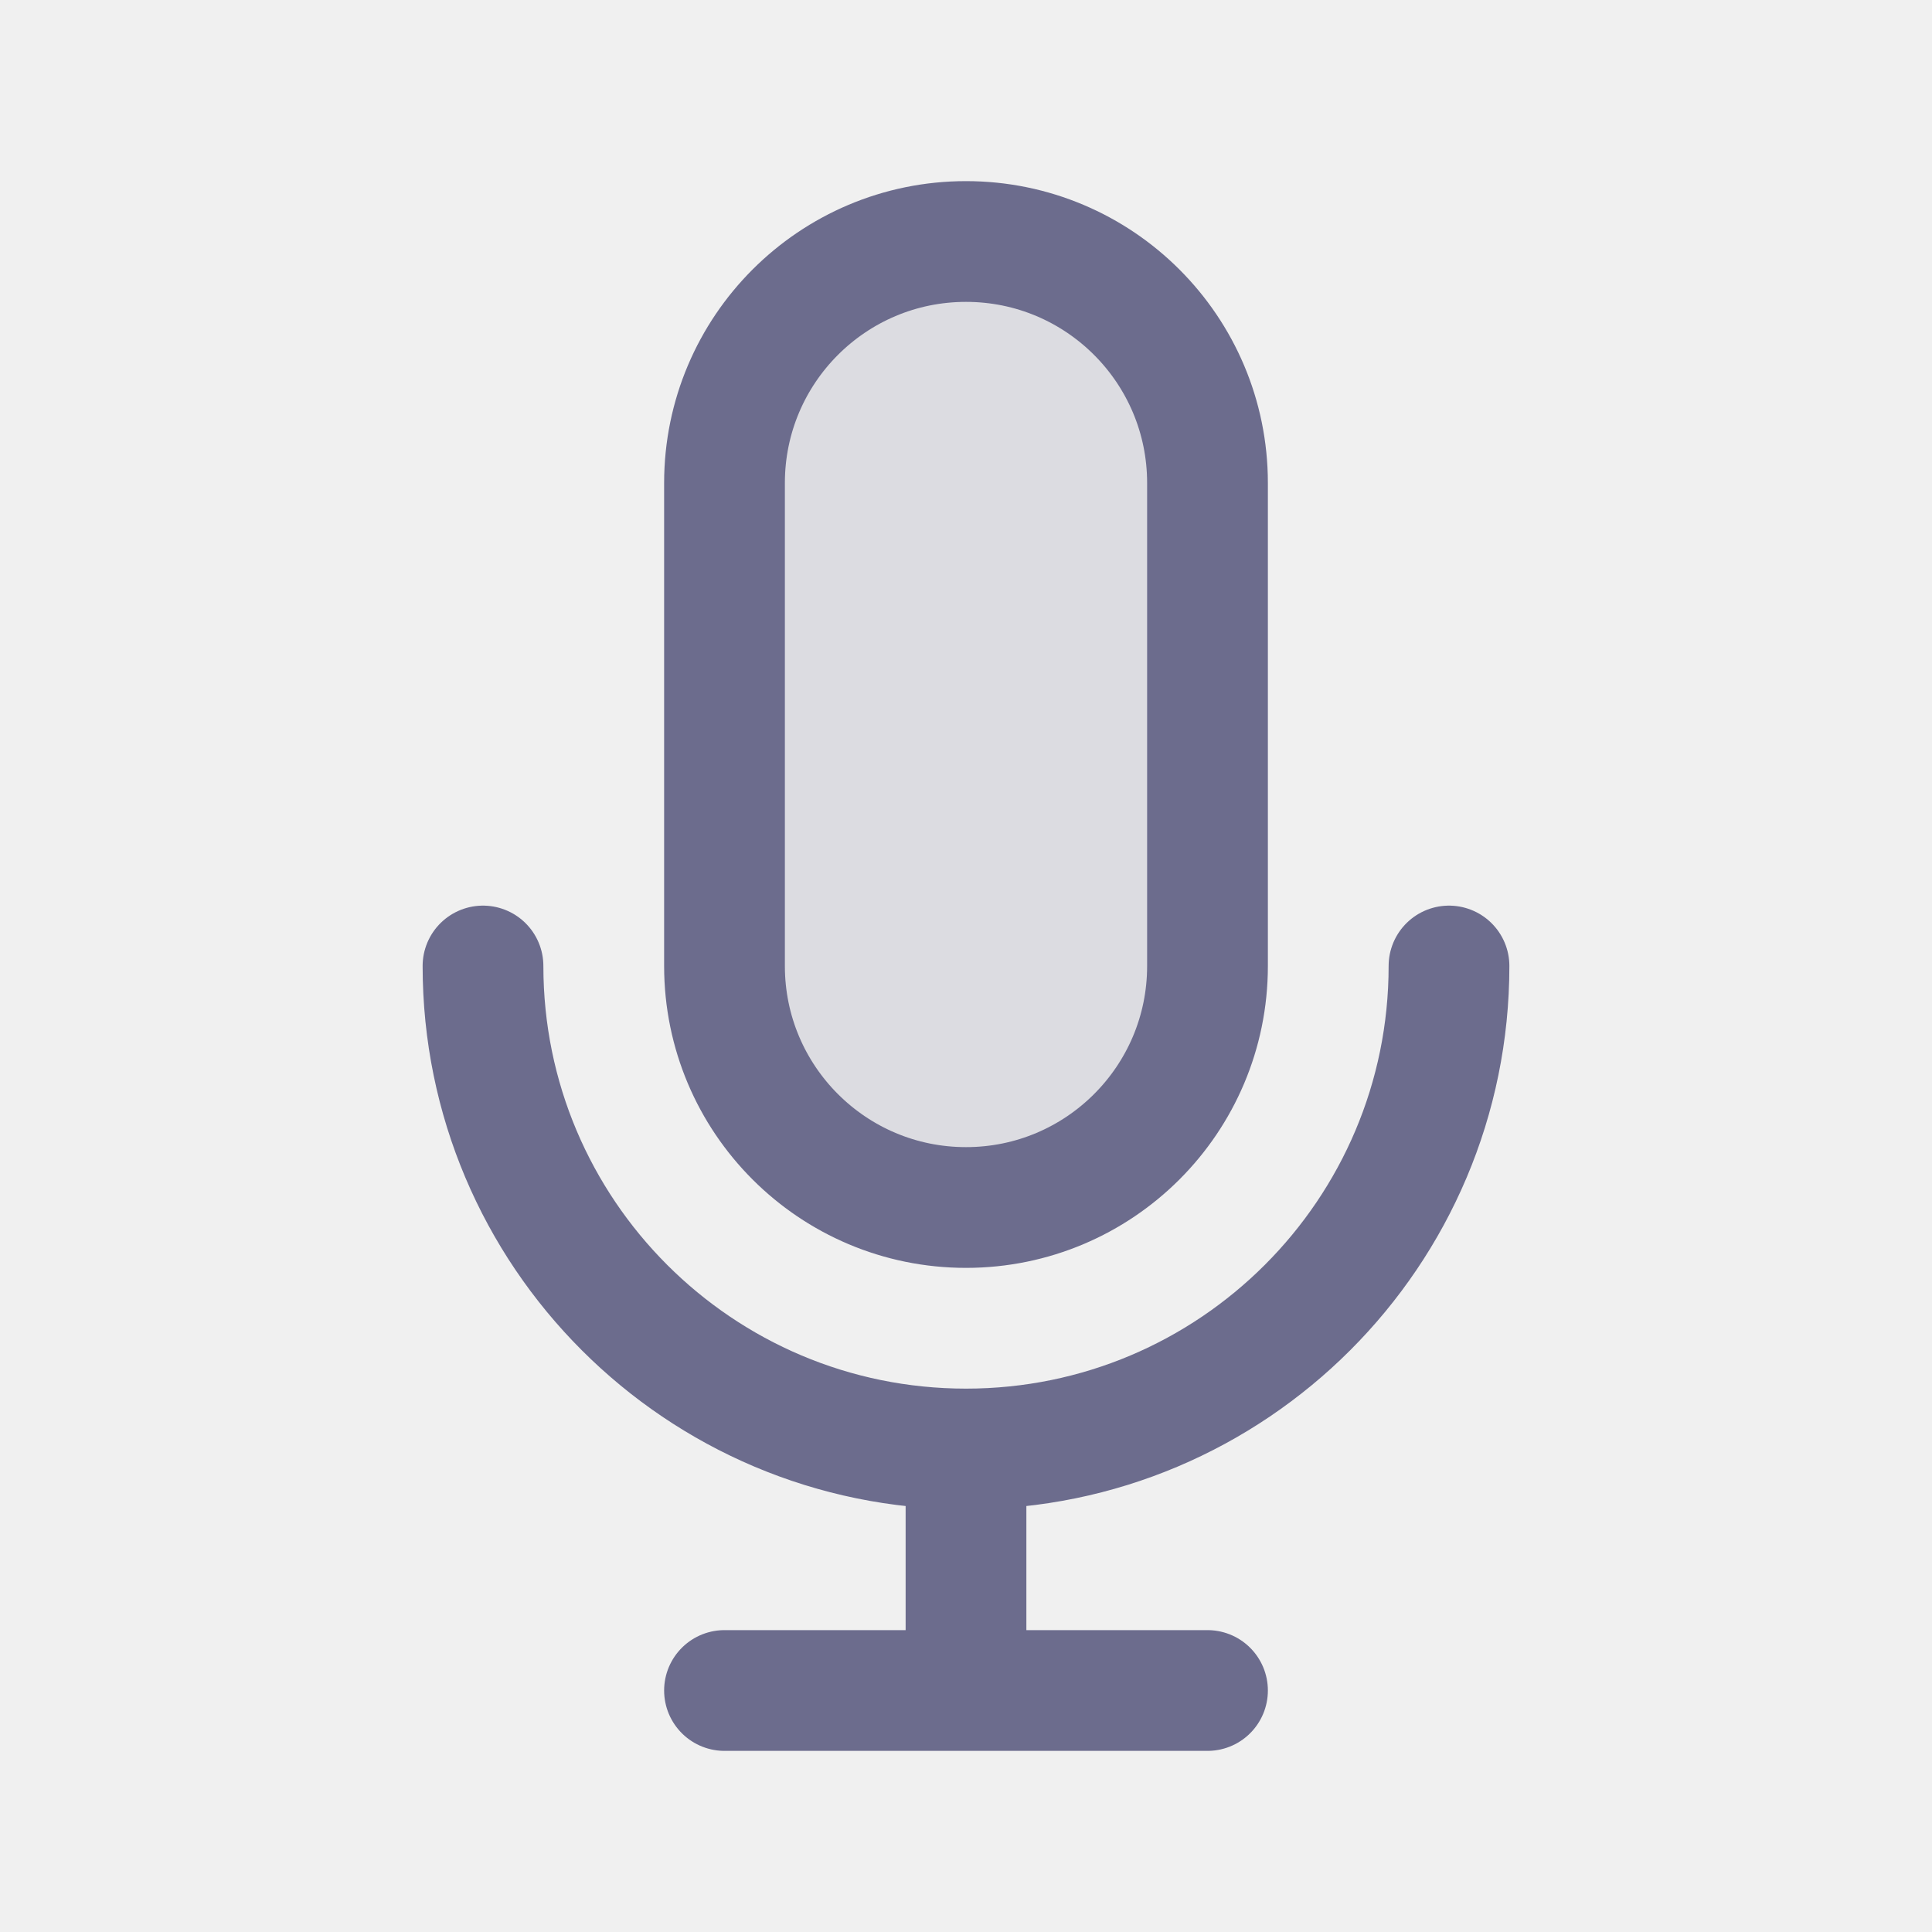
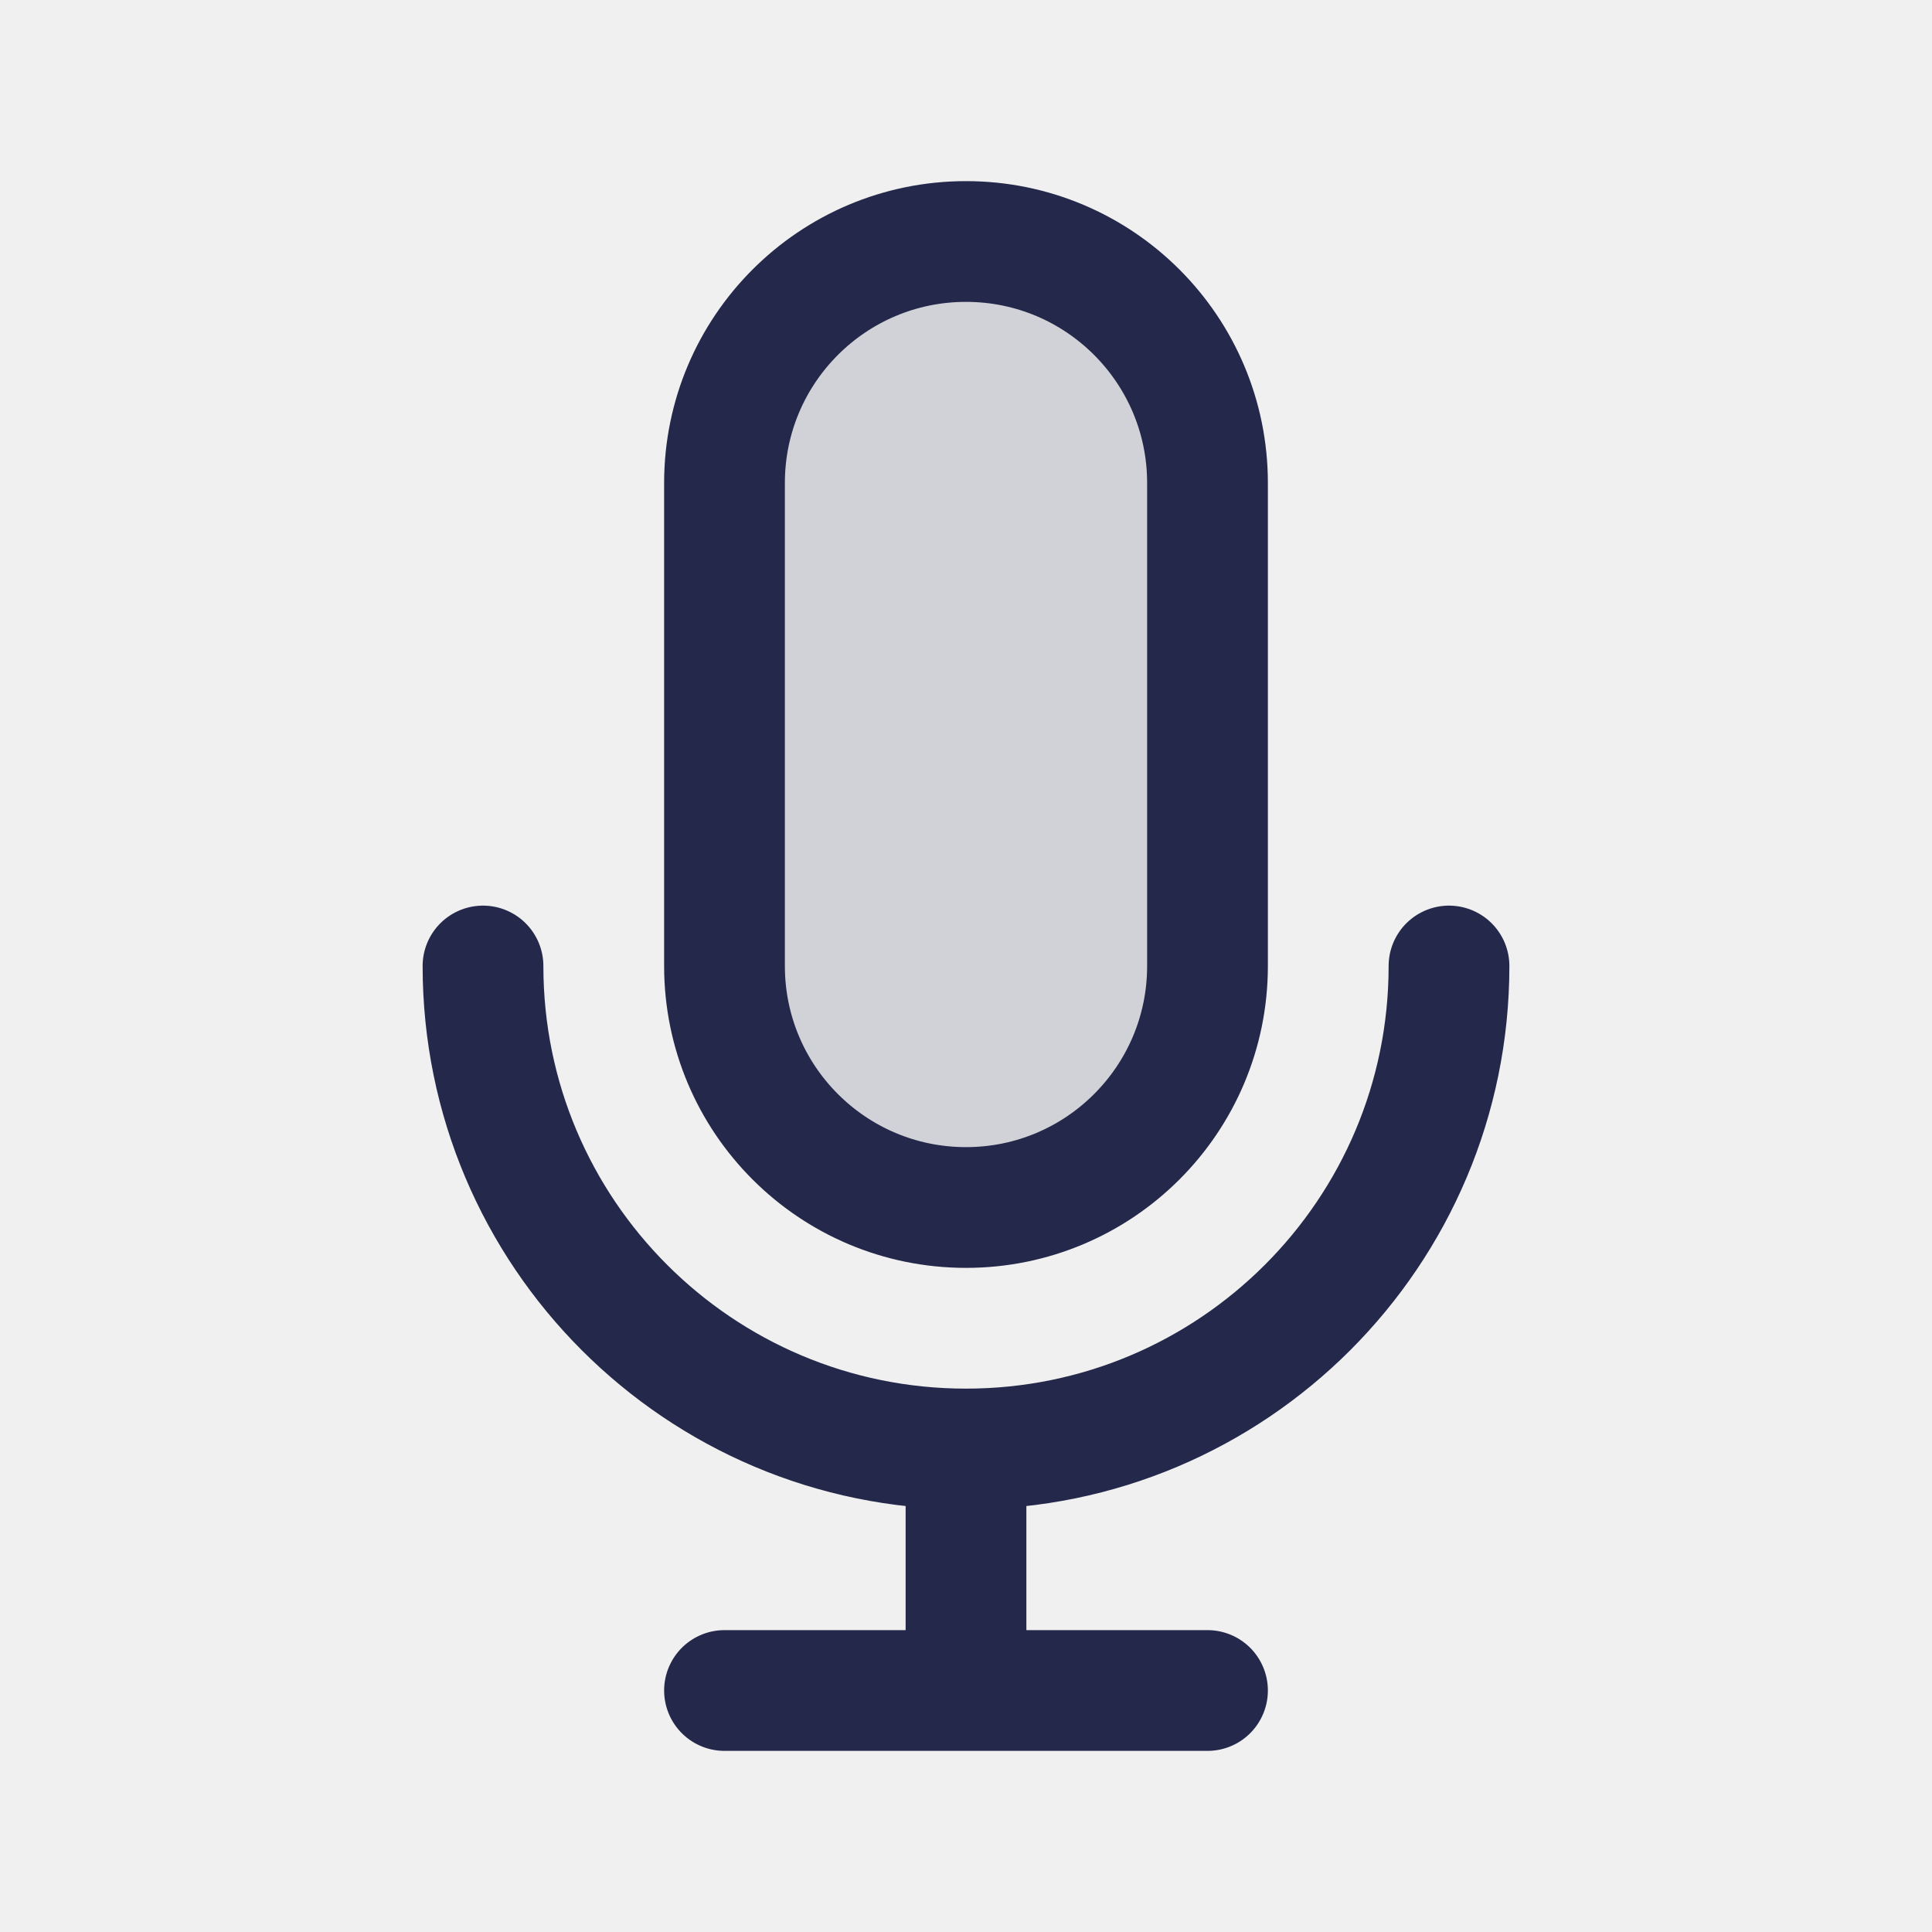
<svg width="120px" height="120px" viewBox="0 0 24 24" fill="none">
  <g id="bgCarrier" stroke-width="0" />
  <g id="tracerCarrier" stroke-linecap="round" stroke-linejoin="round" />
  <g id="iconCarrier">
-     <path opacity="0.15" d="M9 6C9 4.343 10.343 3 12 3C13.657 3 15 4.343 15 6V12C15 13.657 13.657 15 12 15C10.343 15 9 13.657 9 12V6Z" fill="#6C6C8D" style="--darkreader-inline-fill: #000000;" data-darkreader-inline-fill="" />
-     <path d="M18 12C18 15.314 15.314 18 12 18M12 18C8.686 18 6 15.314 6 12M12 18V21M12 21H15M12 21H9M15 6V12C15 13.657 13.657 15 12 15C10.343 15 9 13.657 9 12V6C9 4.343 10.343 3 12 3C13.657 3 15 4.343 15 6Z" stroke="#6C6C8D" stroke-width="1.5" stroke-linecap="round" stroke-linejoin="round" style="--darkreader-inline-stroke: #ffffff;" data-darkreader-inline-stroke="" />
+     <path opacity="0.15" d="M9 6C9 4.343 10.343 3 12 3C13.657 3 15 4.343 15 6V12C15 13.657 13.657 15 12 15C10.343 15 9 13.657 9 12V6Z" fill="#24284A" style="--darkreader-inline-fill: #000000;" data-darkreader-inline-fill="" />
+     <path d="M18 12C18 15.314 15.314 18 12 18M12 18C8.686 18 6 15.314 6 12M12 18V21M12 21H15M12 21H9M15 6V12C15 13.657 13.657 15 12 15C10.343 15 9 13.657 9 12V6C9 4.343 10.343 3 12 3C13.657 3 15 4.343 15 6Z" stroke="#24284A" stroke-width="1.5" stroke-linecap="round" stroke-linejoin="round" style="--darkreader-inline-stroke: #ffffff;" data-darkreader-inline-stroke="" />
  </g>
</svg>
